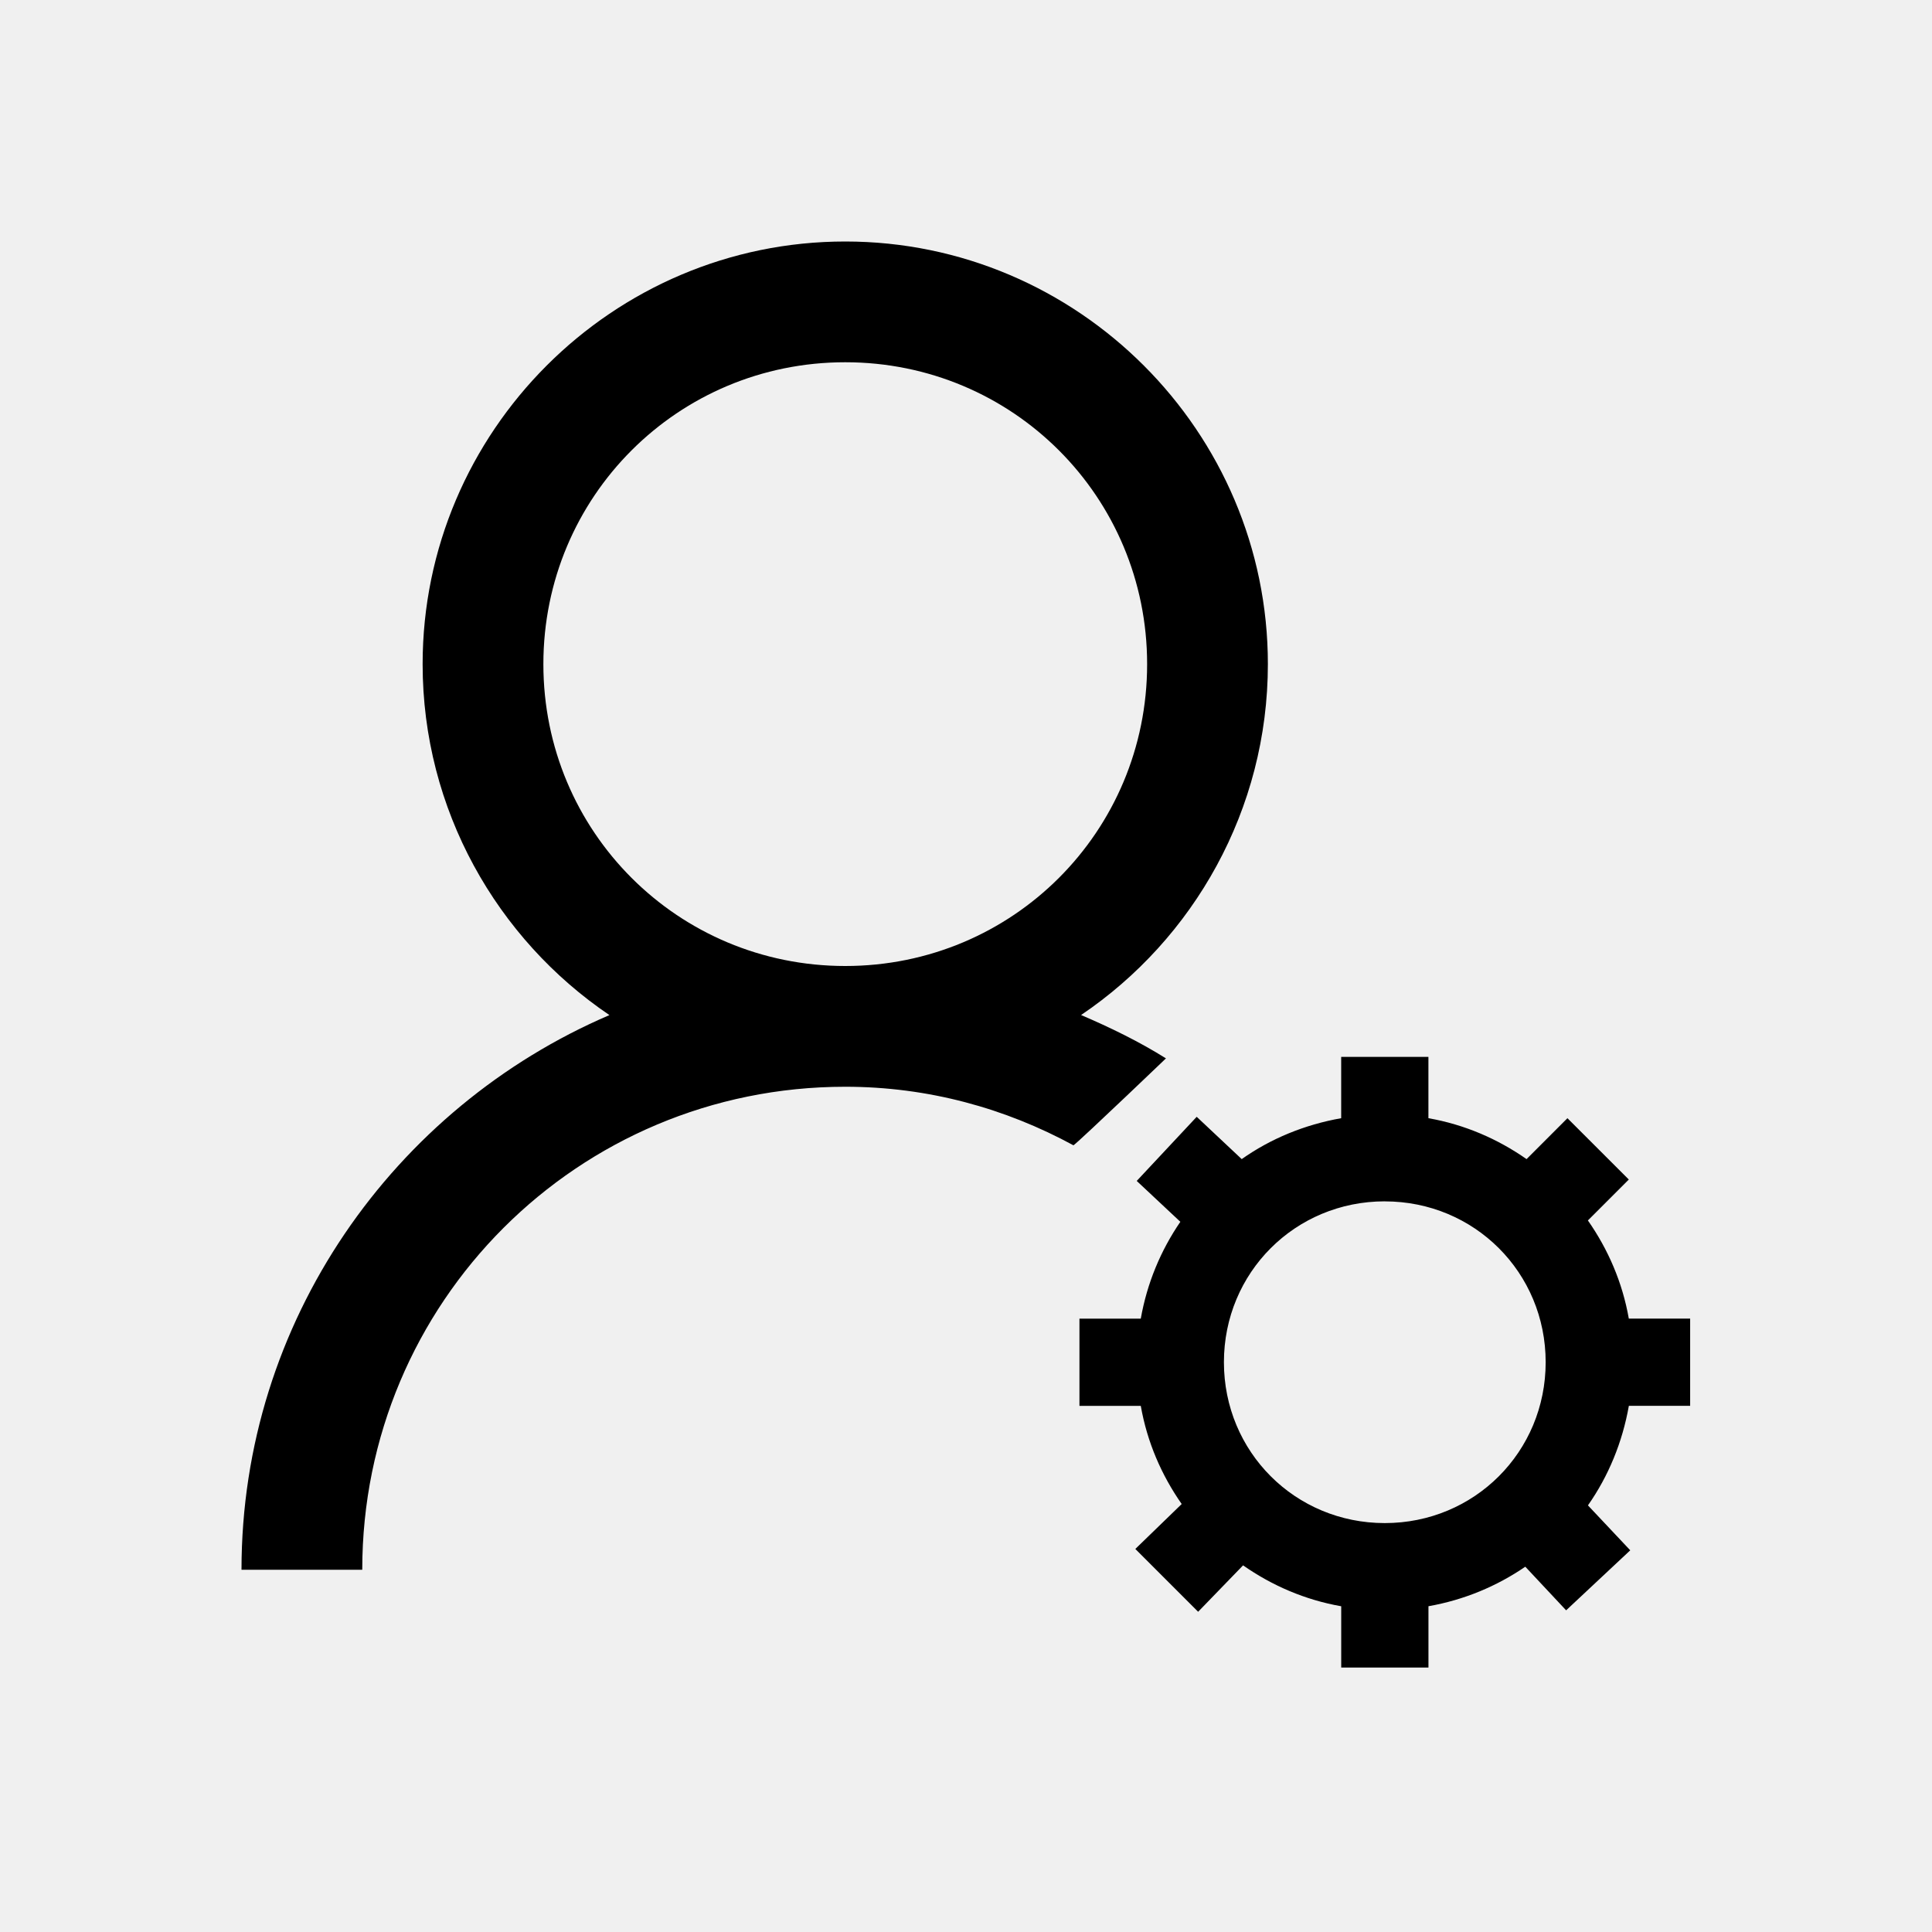
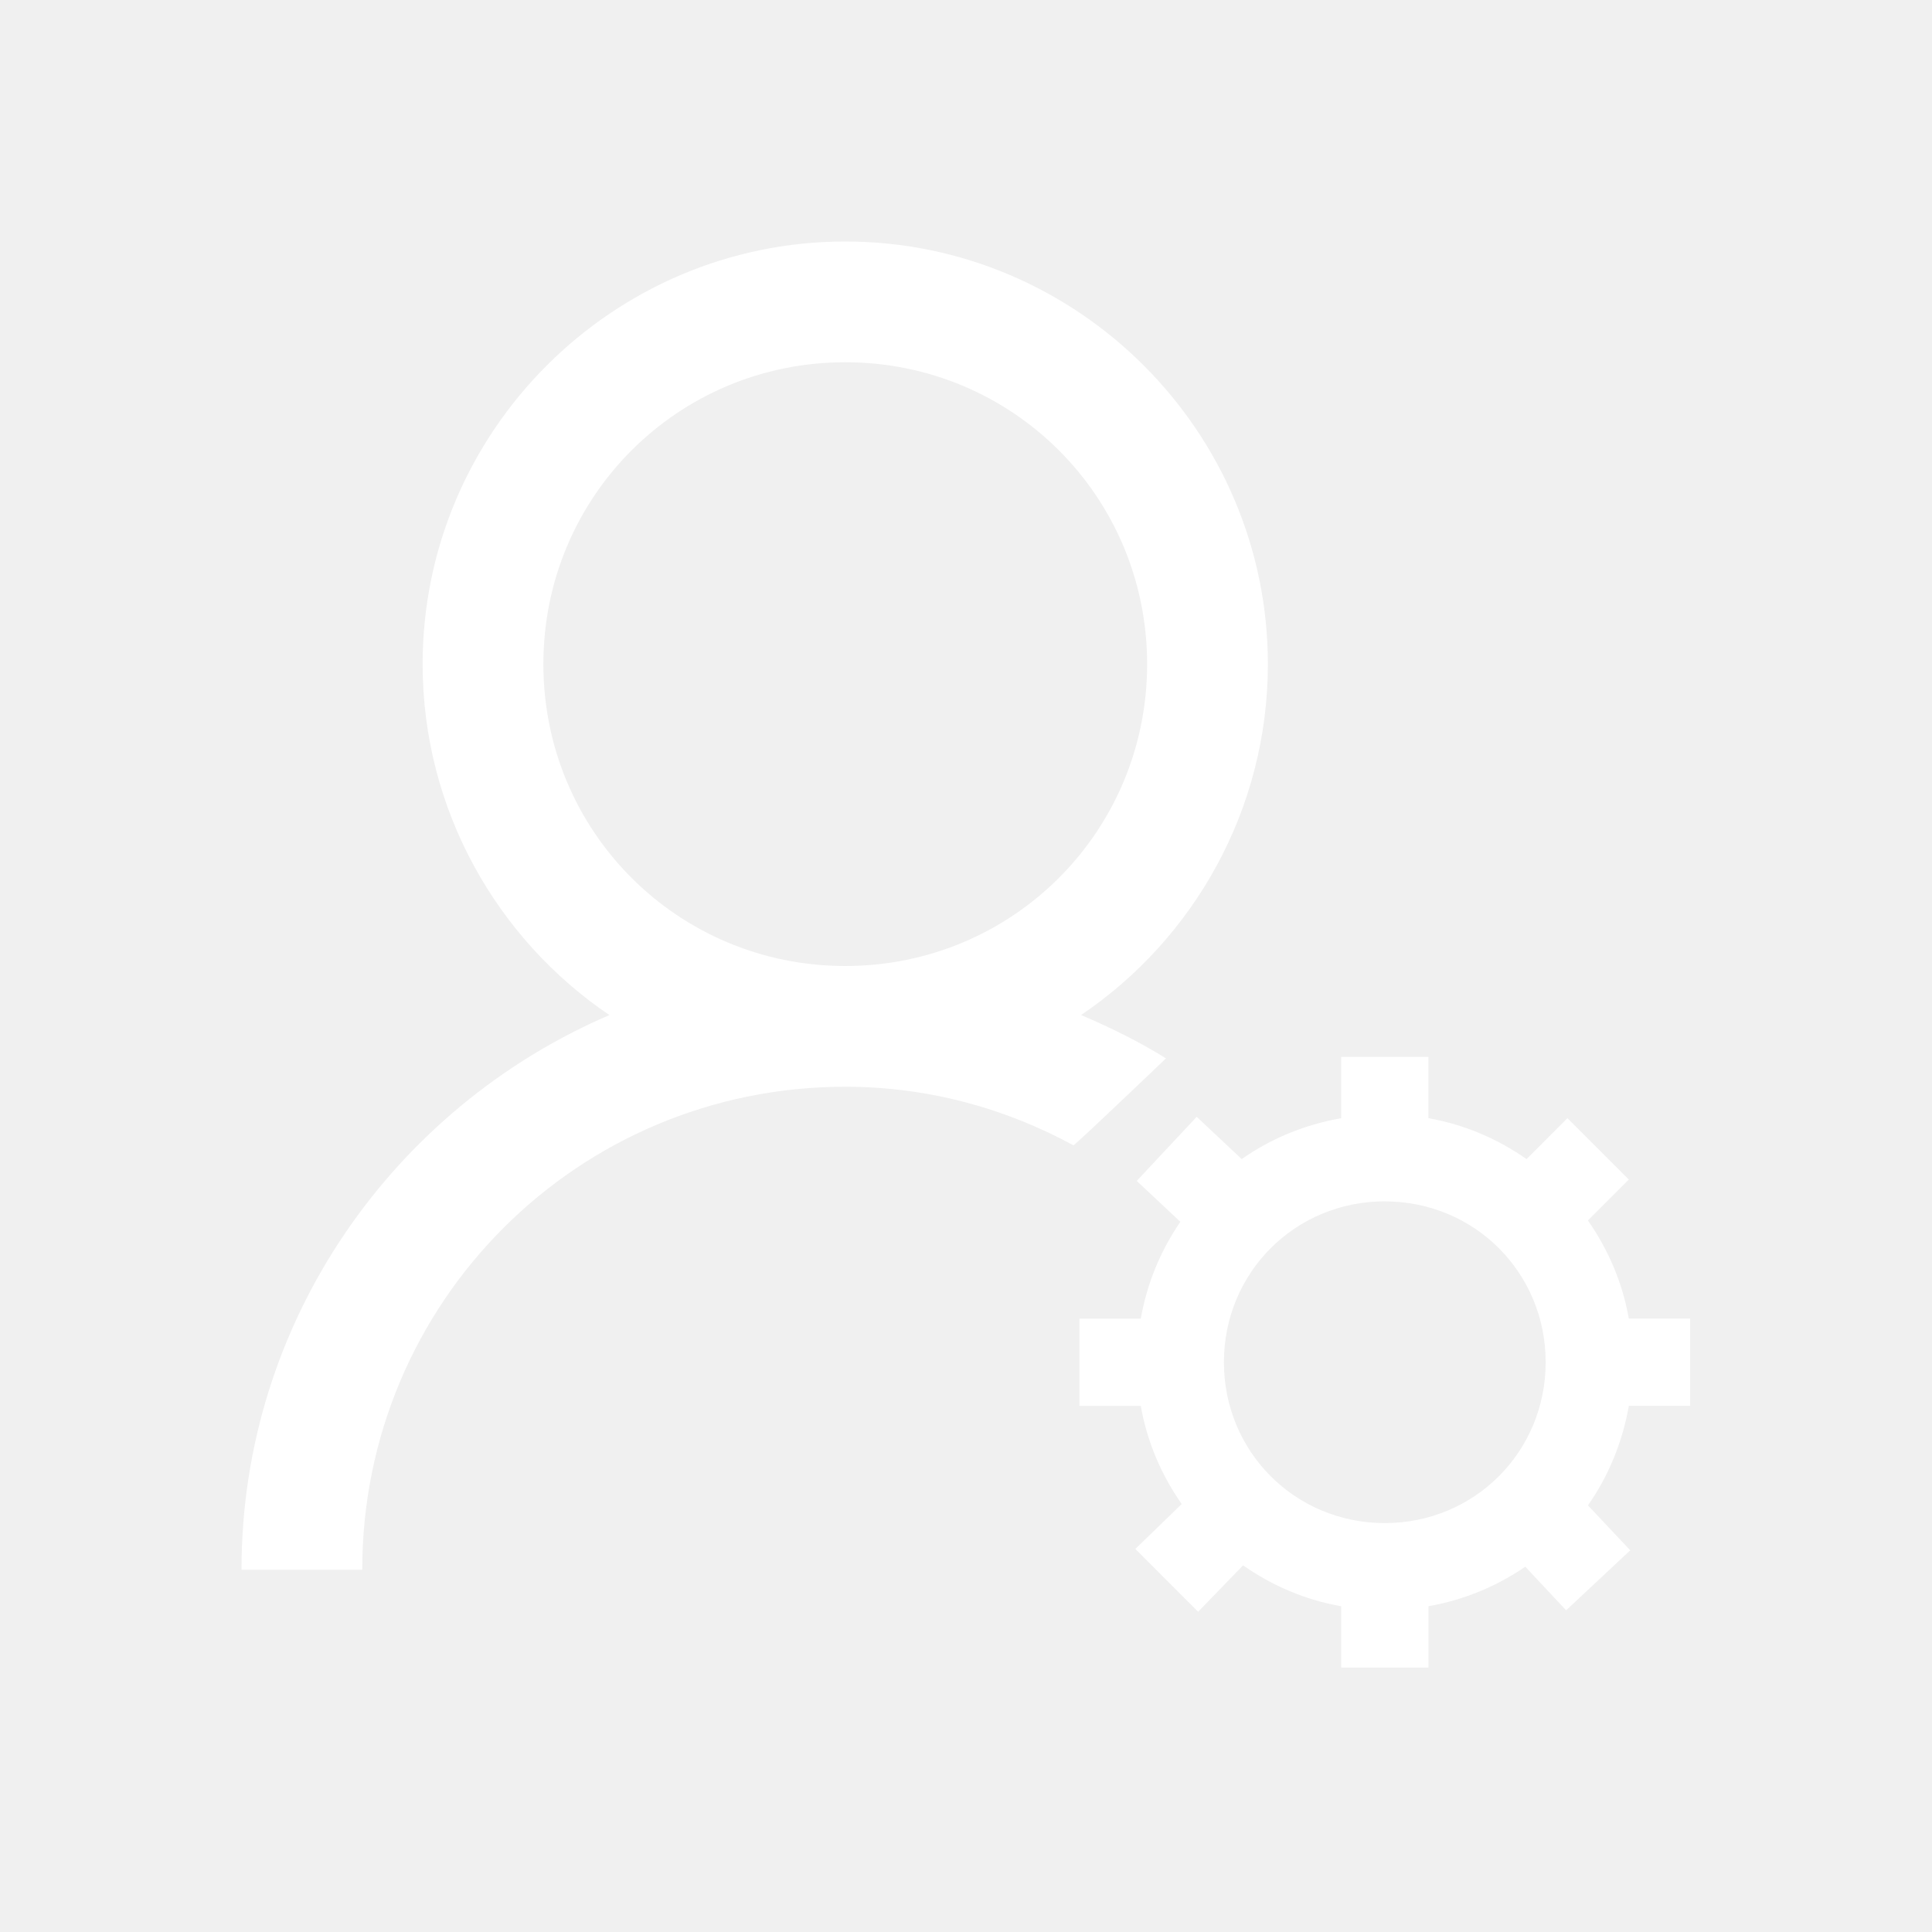
- <svg xmlns="http://www.w3.org/2000/svg" viewBox="0 0 512 512">
+ <svg xmlns="http://www.w3.org/2000/svg" viewBox="0 0 512 512" fill="#fff">
  <path d="M355.425 280.08h23.12v16.253c9.595 1.688 18.334 5.48 26.01 10.844l10.832-10.844 16.264 16.254-10.842 10.843c5.364 7.675 9.155 16.415 10.843 26.01h16.254v23.12h-16.242c-1.71 9.675-5.41 18.634-10.843 26.38l11.212 11.907-16.993 15.906-10.82-11.56c-7.595 5.202-16.254 8.81-25.664 10.474v16.253h-23.12v-16.243c-9.594-1.687-18.334-5.48-26.01-10.842l-11.906 12.3-16.647-16.647 12.288-11.907c-5.363-7.675-9.154-16.414-10.843-26.01h-16.253v-23.12h16.253c1.665-9.408 5.283-18.068 10.486-25.662l-11.56-10.83 15.895-16.995 11.93 11.213c7.71-5.445 16.68-9.132 26.357-10.843V280.08zm11.56 38.298v-.01c-23.757 0-42.634 18.876-42.634 42.632s18.878 42.633 42.634 42.633 42.633-18.877 42.633-42.633-18.877-42.622-42.633-42.622zM284.48 303.52C266.463 293.728 246.015 288 224 288c-70.88 0-128 57.12-128 128H64c0-65.92 40.43-122.512 97.503-146.99C131.68 248.832 112 214.56 112 176c0-61.663 50.335-112 112-112 61.664 0 112 50.336 112 112 0 38.56-19.68 72.848-49.504 92.993 7.776 3.328 15.423 7.055 22.496 11.488 3.448-3.3-22.887 21.936-24.512 23.04zM224 96c-44.368 0-80 35.632-80 80s35.632 80 80 80 80-35.632 80-80-35.632-80-80-80zm60.48 207.52z" />
</svg>
